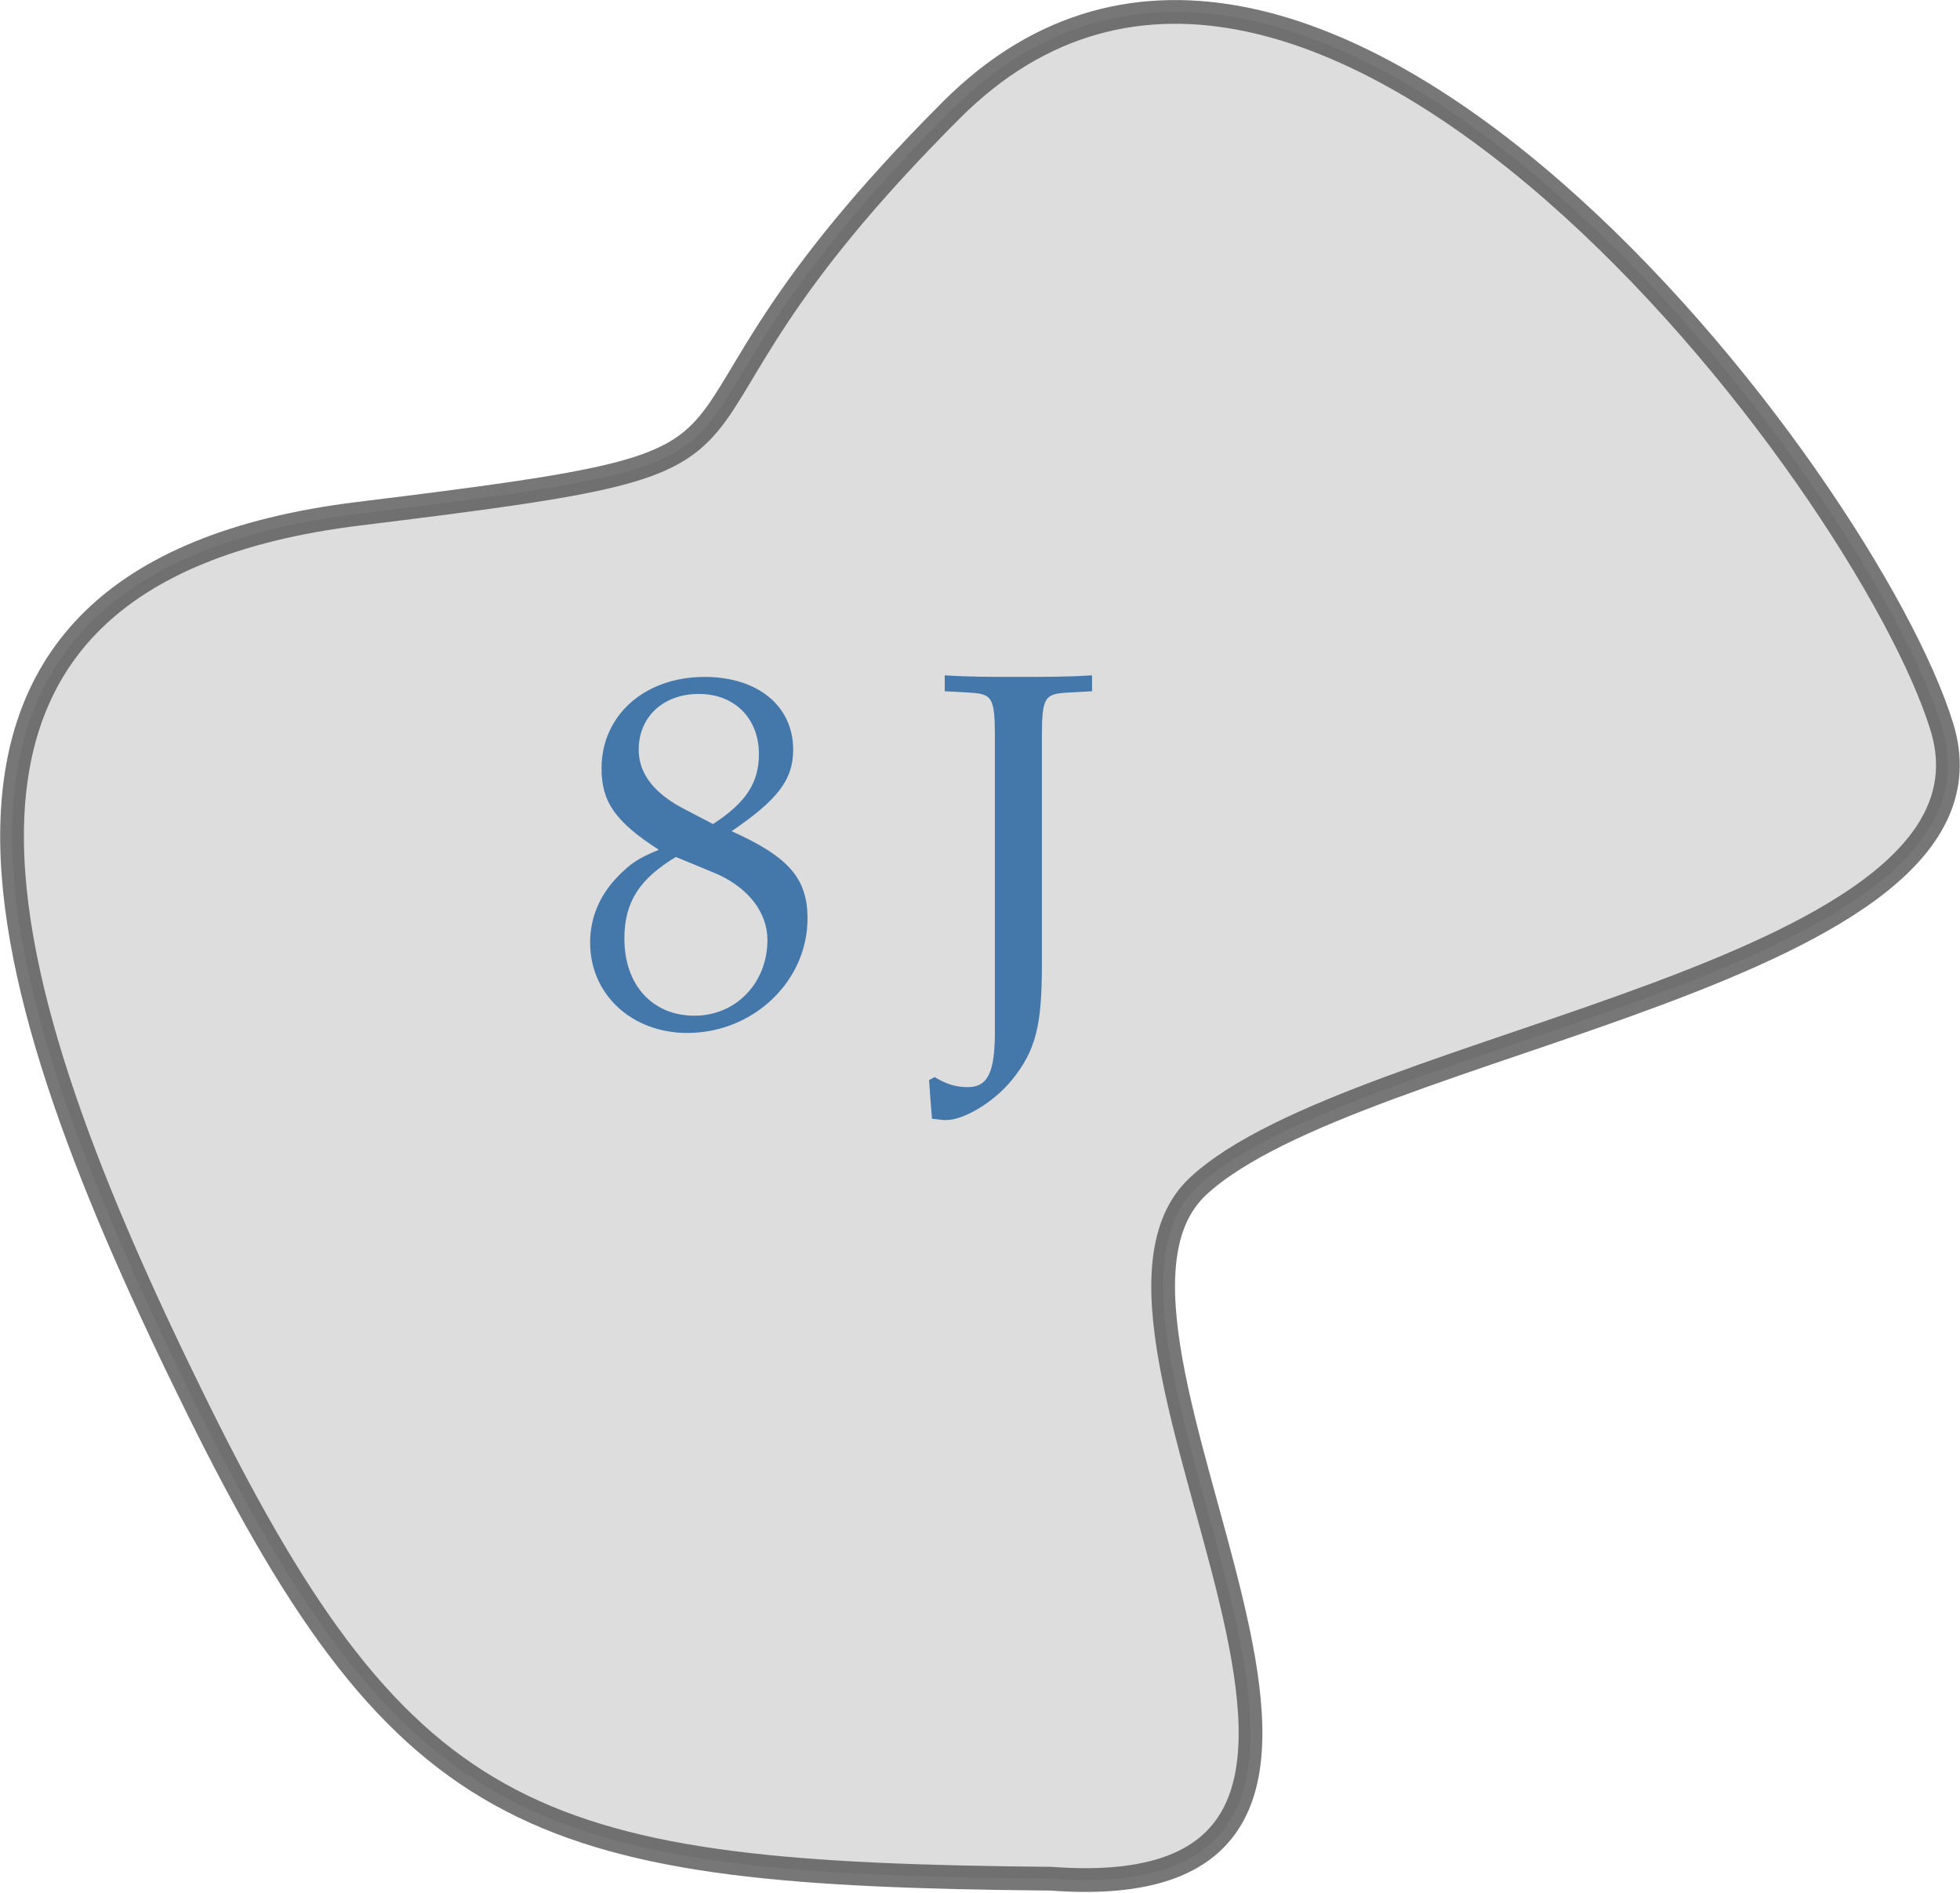
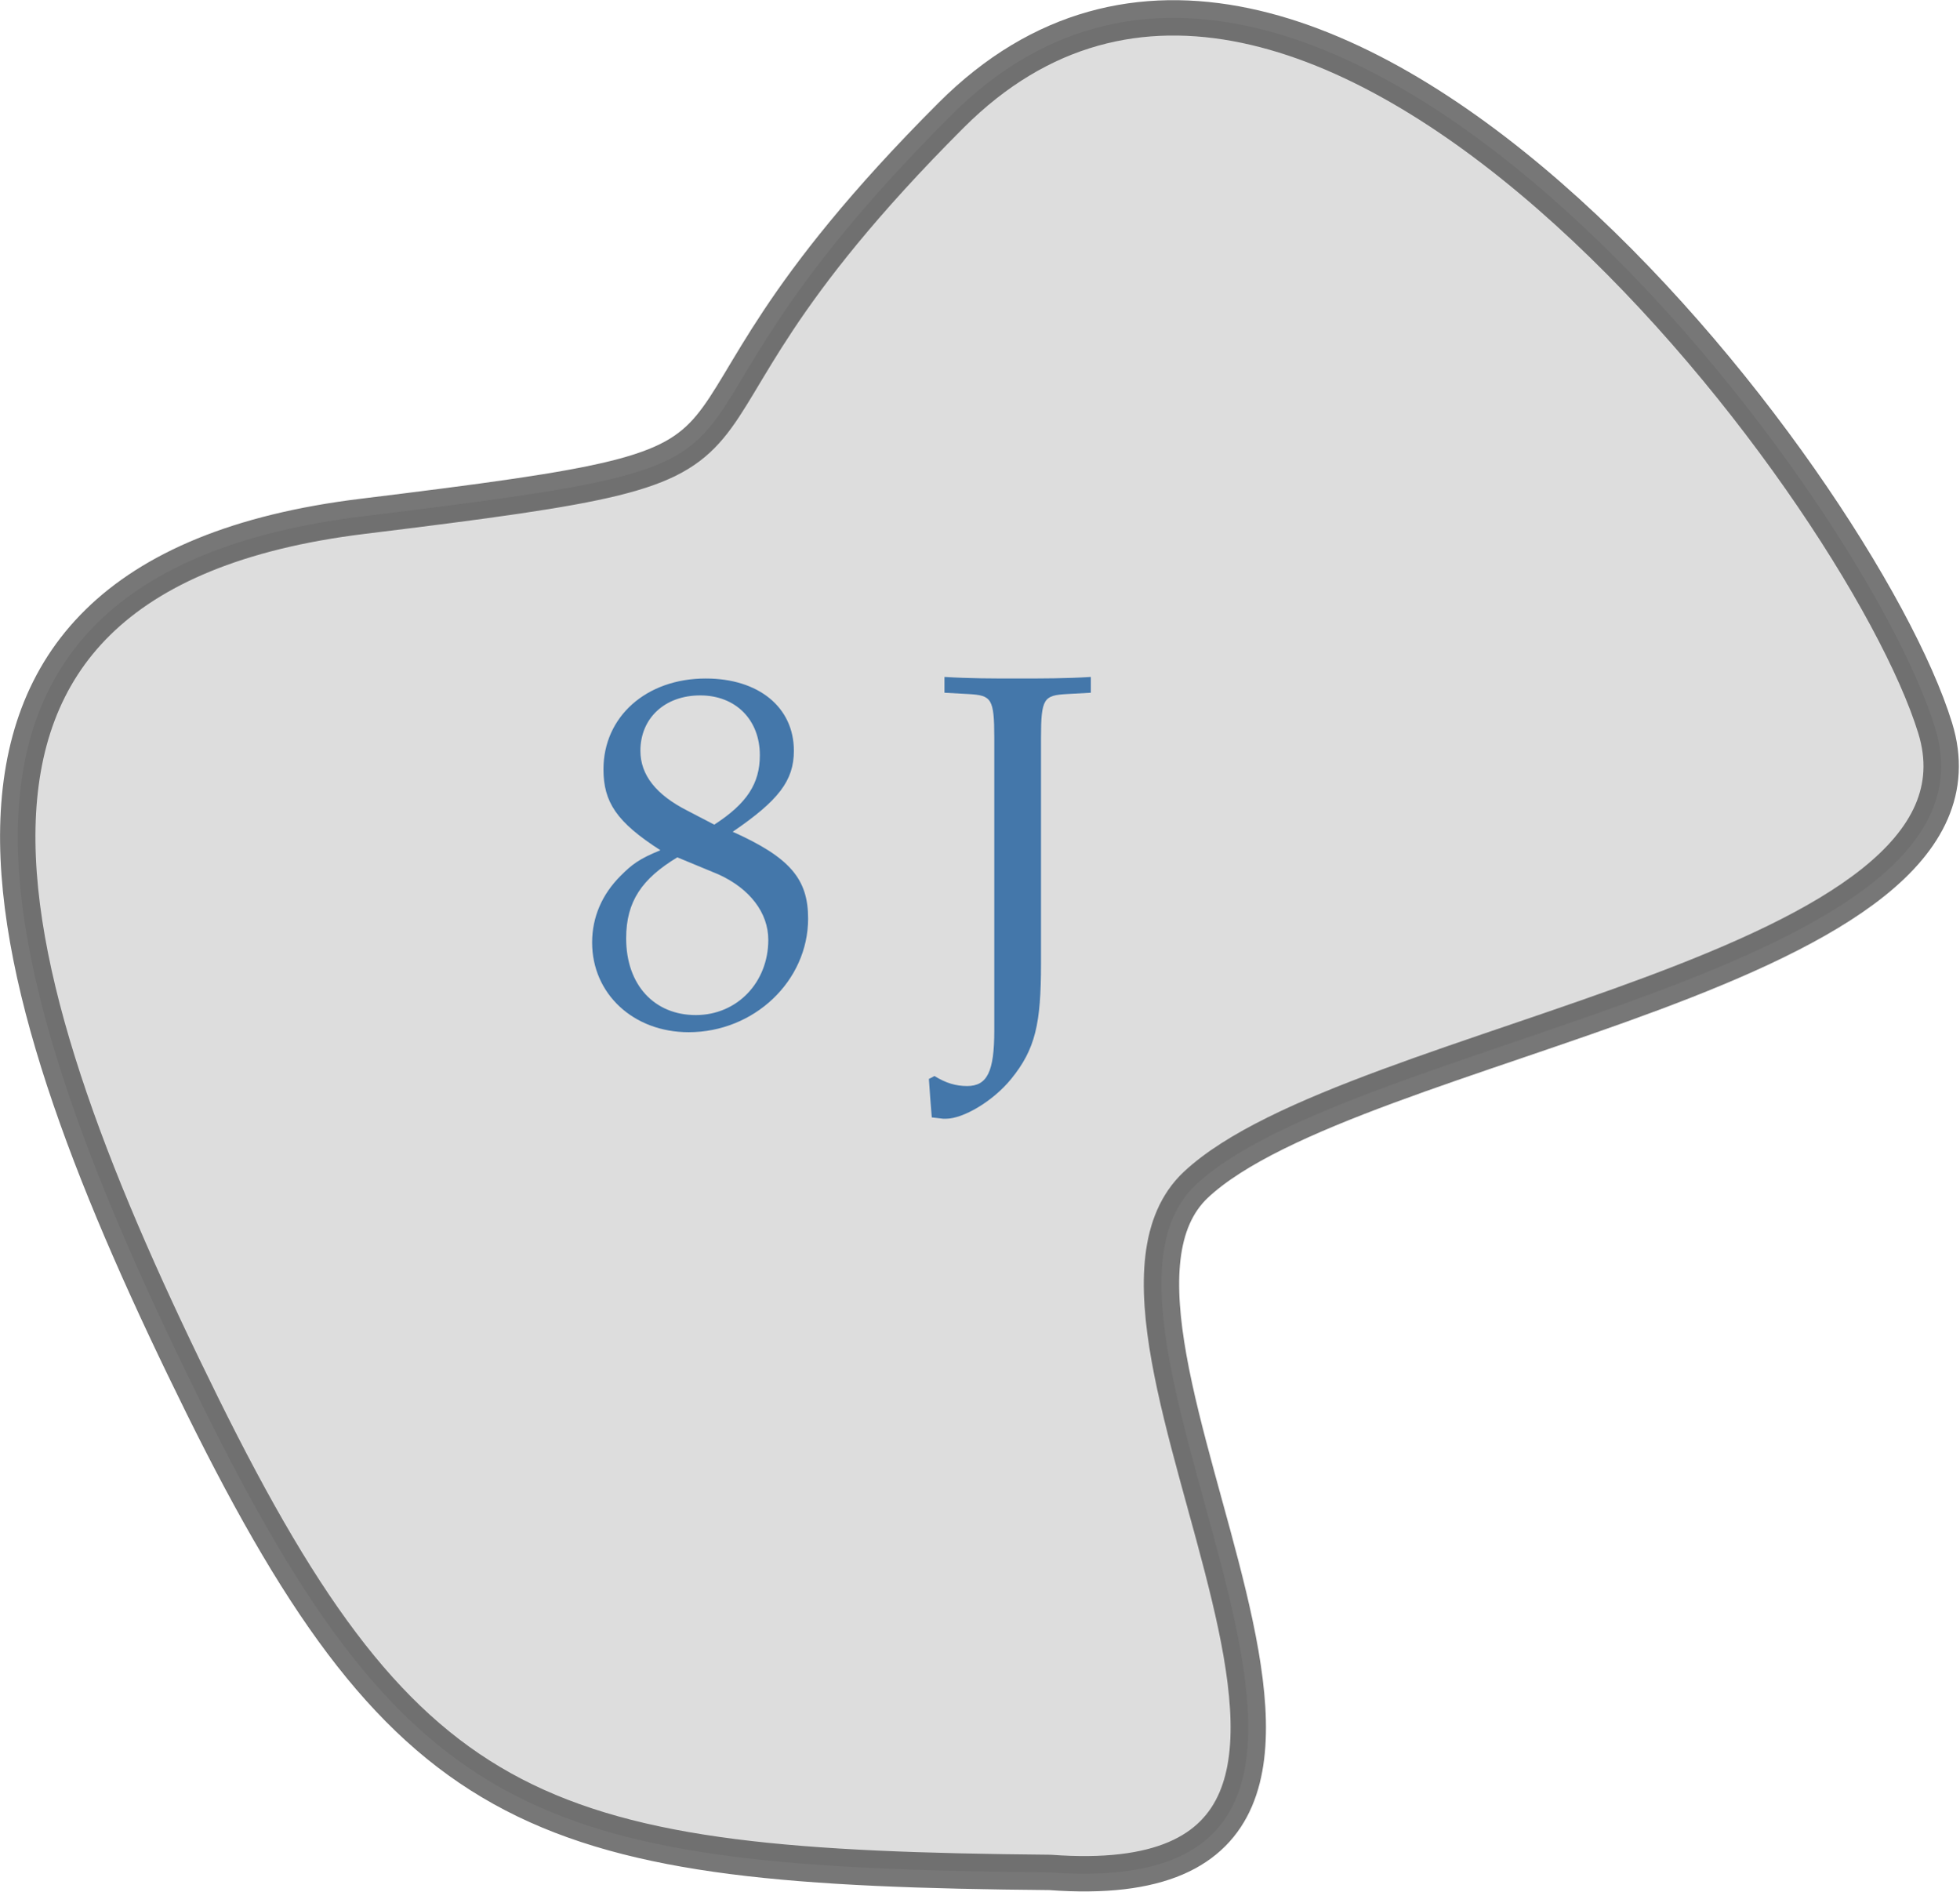
- <svg xmlns="http://www.w3.org/2000/svg" xmlns:ns1="http://xml.openoffice.org/svg/export" version="1.2" viewBox="9996 4979 8755 8451" preserveAspectRatio="xMidYMid" fill-rule="evenodd" stroke-width="28.222" stroke-linejoin="round" xml:space="preserve">
+ <svg xmlns="http://www.w3.org/2000/svg" xmlns:ns1="http://xml.openoffice.org/svg/export" version="1.2" viewBox="9970 4952 8808 8504" preserveAspectRatio="xMidYMid" fill-rule="evenodd" stroke-width="28.222" stroke-linejoin="round" xml:space="preserve">
  <defs class="EmbeddedBulletChars">
    <g id="bullet-char-template-57356" transform="scale(0.0004882812,-0.0004882812)">
      <path d="M 580,1141 L 1163,571 580,0 -4,571 580,1141 Z" />
    </g>
    <g id="bullet-char-template-57354" transform="scale(0.0004882812,-0.0004882812)">
      <path d="M 8,1128 L 1137,1128 1137,0 8,0 8,1128 Z" />
    </g>
    <g id="bullet-char-template-10146" transform="scale(0.0004882812,-0.0004882812)">
      <path d="M 174,0 L 602,739 174,1481 1456,739 174,0 Z M 1358,739 L 309,1346 659,739 1358,739 Z" />
    </g>
    <g id="bullet-char-template-10132" transform="scale(0.0004882812,-0.0004882812)">
      <path d="M 2015,739 L 1276,0 717,0 1260,543 174,543 174,936 1260,936 717,1481 1274,1481 2015,739 Z" />
    </g>
    <g id="bullet-char-template-10007" transform="scale(0.0004882812,-0.0004882812)">
      <path d="M 0,-2 C -7,14 -16,27 -25,37 L 356,567 C 262,823 215,952 215,954 215,979 228,992 255,992 264,992 276,990 289,987 310,991 331,999 354,1012 L 381,999 492,748 772,1049 836,1024 860,1049 C 881,1039 901,1025 922,1006 886,937 835,863 770,784 769,783 710,716 594,584 L 774,223 C 774,196 753,168 711,139 L 727,119 C 717,90 699,76 672,76 641,76 570,178 457,381 L 164,-76 C 142,-110 111,-127 72,-127 30,-127 9,-110 8,-76 1,-67 -2,-52 -2,-32 -2,-23 -1,-13 0,-2 Z" />
    </g>
    <g id="bullet-char-template-10004" transform="scale(0.0004882812,-0.0004882812)">
      <path d="M 285,-33 C 182,-33 111,30 74,156 52,228 41,333 41,471 41,549 55,616 82,672 116,743 169,778 240,778 293,778 328,747 346,684 L 369,508 C 377,444 397,411 428,410 L 1163,1116 C 1174,1127 1196,1133 1229,1133 1271,1133 1292,1118 1292,1087 L 1292,965 C 1292,929 1282,901 1262,881 L 442,47 C 390,-6 338,-33 285,-33 Z" />
    </g>
    <g id="bullet-char-template-9679" transform="scale(0.0004882812,-0.0004882812)">
      <path d="M 813,0 C 632,0 489,54 383,161 276,268 223,411 223,592 223,773 276,916 383,1023 489,1130 632,1184 813,1184 992,1184 1136,1130 1245,1023 1353,916 1407,772 1407,592 1407,412 1353,268 1245,161 1136,54 992,0 813,0 Z" />
    </g>
    <g id="bullet-char-template-8226" transform="scale(0.0004882812,-0.0004882812)">
      <path d="M 346,457 C 273,457 209,483 155,535 101,586 74,649 74,723 74,796 101,859 155,911 209,963 273,989 346,989 419,989 480,963 531,910 582,859 608,796 608,723 608,648 583,586 532,535 482,483 420,457 346,457 Z" />
    </g>
    <g id="bullet-char-template-8211" transform="scale(0.0004882812,-0.0004882812)">
      <path d="M -4,459 L 1135,459 1135,606 -4,606 -4,459 Z" />
    </g>
    <g id="bullet-char-template-61548" transform="scale(0.0004882812,-0.0004882812)">
      <path d="M 173,740 C 173,903 231,1043 346,1159 462,1274 601,1332 765,1332 928,1332 1067,1274 1183,1159 1299,1043 1357,903 1357,740 1357,577 1299,437 1183,322 1067,206 928,148 765,148 601,148 462,206 346,322 231,437 173,577 173,740 Z" />
    </g>
  </defs>
  <g ns1:name="page5" class="Page">
    <g class="com.sun.star.drawing.ClosedBezierShape">
      <g id="id3">
-         <rect class="BoundingBox" stroke="none" fill="none" x="9996" y="4979" width="8755" height="8451" />
+         <rect class="BoundingBox" stroke="none" fill="none" x="9970" y="4952" width="8808" height="8504" />
        <path fill="rgb(85,85,85)" fill-opacity="0.2" stroke="none" d="M 15346,10278 C 16047,9621 19009,9326 18670,8225 18331,7124 15855,3861 14246,5470 12637,7079 13843,6998 11600,7273 9357,7548 9950,9389 10881,11273 11813,13157 12406,13348 14691,13369 16659,13516 14648,10935 15346,10278 Z" />
        <g style="opacity: 0.8">
-           <path fill="none" stroke="rgb(85,85,85)" stroke-width="106" stroke-linejoin="round" d="M 15346,10278 C 16047,9621 19009,9326 18670,8225 18331,7124 15855,3861 14246,5470 12637,7079 13843,6998 11600,7273 9357,7548 9950,9389 10881,11273 11813,13157 12406,13348 14691,13369 16659,13516 14648,10935 15346,10278 Z" />
+           <path fill="none" stroke="rgb(85,85,85)" stroke-width="159" stroke-linejoin="round" d="M 15346,10278 C 16047,9621 19009,9326 18670,8225 18331,7124 15855,3861 14246,5470 12637,7079 13843,6998 11600,7273 9357,7548 9950,9389 10881,11273 11813,13157 12406,13348 14691,13369 16659,13516 14648,10935 15346,10278 Z" />
        </g>
      </g>
    </g>
    <g class="Group">
      <g class="com.sun.star.drawing.ClosedBezierShape">
        <g id="id4">
          <rect class="BoundingBox" stroke="none" fill="none" x="12632" y="8001" width="972" height="1592" />
          <path fill="rgb(68,119,170)" stroke="none" d="M 13603,9081 C 13603,8902 13520,8806 13264,8691 13469,8551 13539,8462 13539,8327 13539,8130 13379,8002 13143,8002 12875,8002 12683,8174 12683,8410 12683,8557 12741,8647 12939,8774 12843,8813 12811,8838 12760,8889 12677,8972 12632,9074 12632,9189 12632,9419 12817,9592 13066,9592 13360,9592 13603,9362 13603,9081 Z M 13424,9177 C 13424,9368 13284,9515 13098,9515 12913,9515 12785,9381 12785,9170 12785,9004 12856,8902 13015,8806 13077,8832 13139,8857 13201,8883 13341,8947 13424,9055 13424,9177 Z M 13386,8347 C 13386,8474 13328,8564 13181,8659 13141,8638 13100,8617 13060,8596 12920,8525 12849,8436 12849,8327 12849,8181 12958,8078 13118,8078 13277,8078 13386,8187 13386,8347 Z" />
        </g>
      </g>
      <g class="com.sun.star.drawing.ClosedBezierShape">
        <g id="id5">
          <rect class="BoundingBox" stroke="none" fill="none" x="14145" y="7995" width="731" height="1988" />
          <path fill="rgb(68,119,170)" stroke="none" d="M 14874,8066 C 14874,8042 14874,8019 14874,7995 14765,8002 14654,8002 14542,8002 14430,8002 14331,8002 14216,7995 14216,8019 14216,8042 14216,8066 14252,8068 14289,8070 14325,8072 14427,8078 14440,8091 14440,8270 14440,8708 14440,9147 14440,9585 14440,9770 14408,9834 14318,9834 14267,9834 14223,9821 14171,9789 14163,9794 14154,9798 14146,9802 14150,9860 14154,9917 14159,9975 14176,9977 14193,9979 14210,9981 14214,9981 14218,9981 14223,9981 14299,9981 14433,9904 14516,9802 14625,9668 14650,9553 14650,9285 14650,8947 14650,8608 14650,8270 14650,8091 14663,8078 14765,8072 14802,8070 14838,8068 14874,8066 Z" />
        </g>
      </g>
    </g>
  </g>
</svg>
